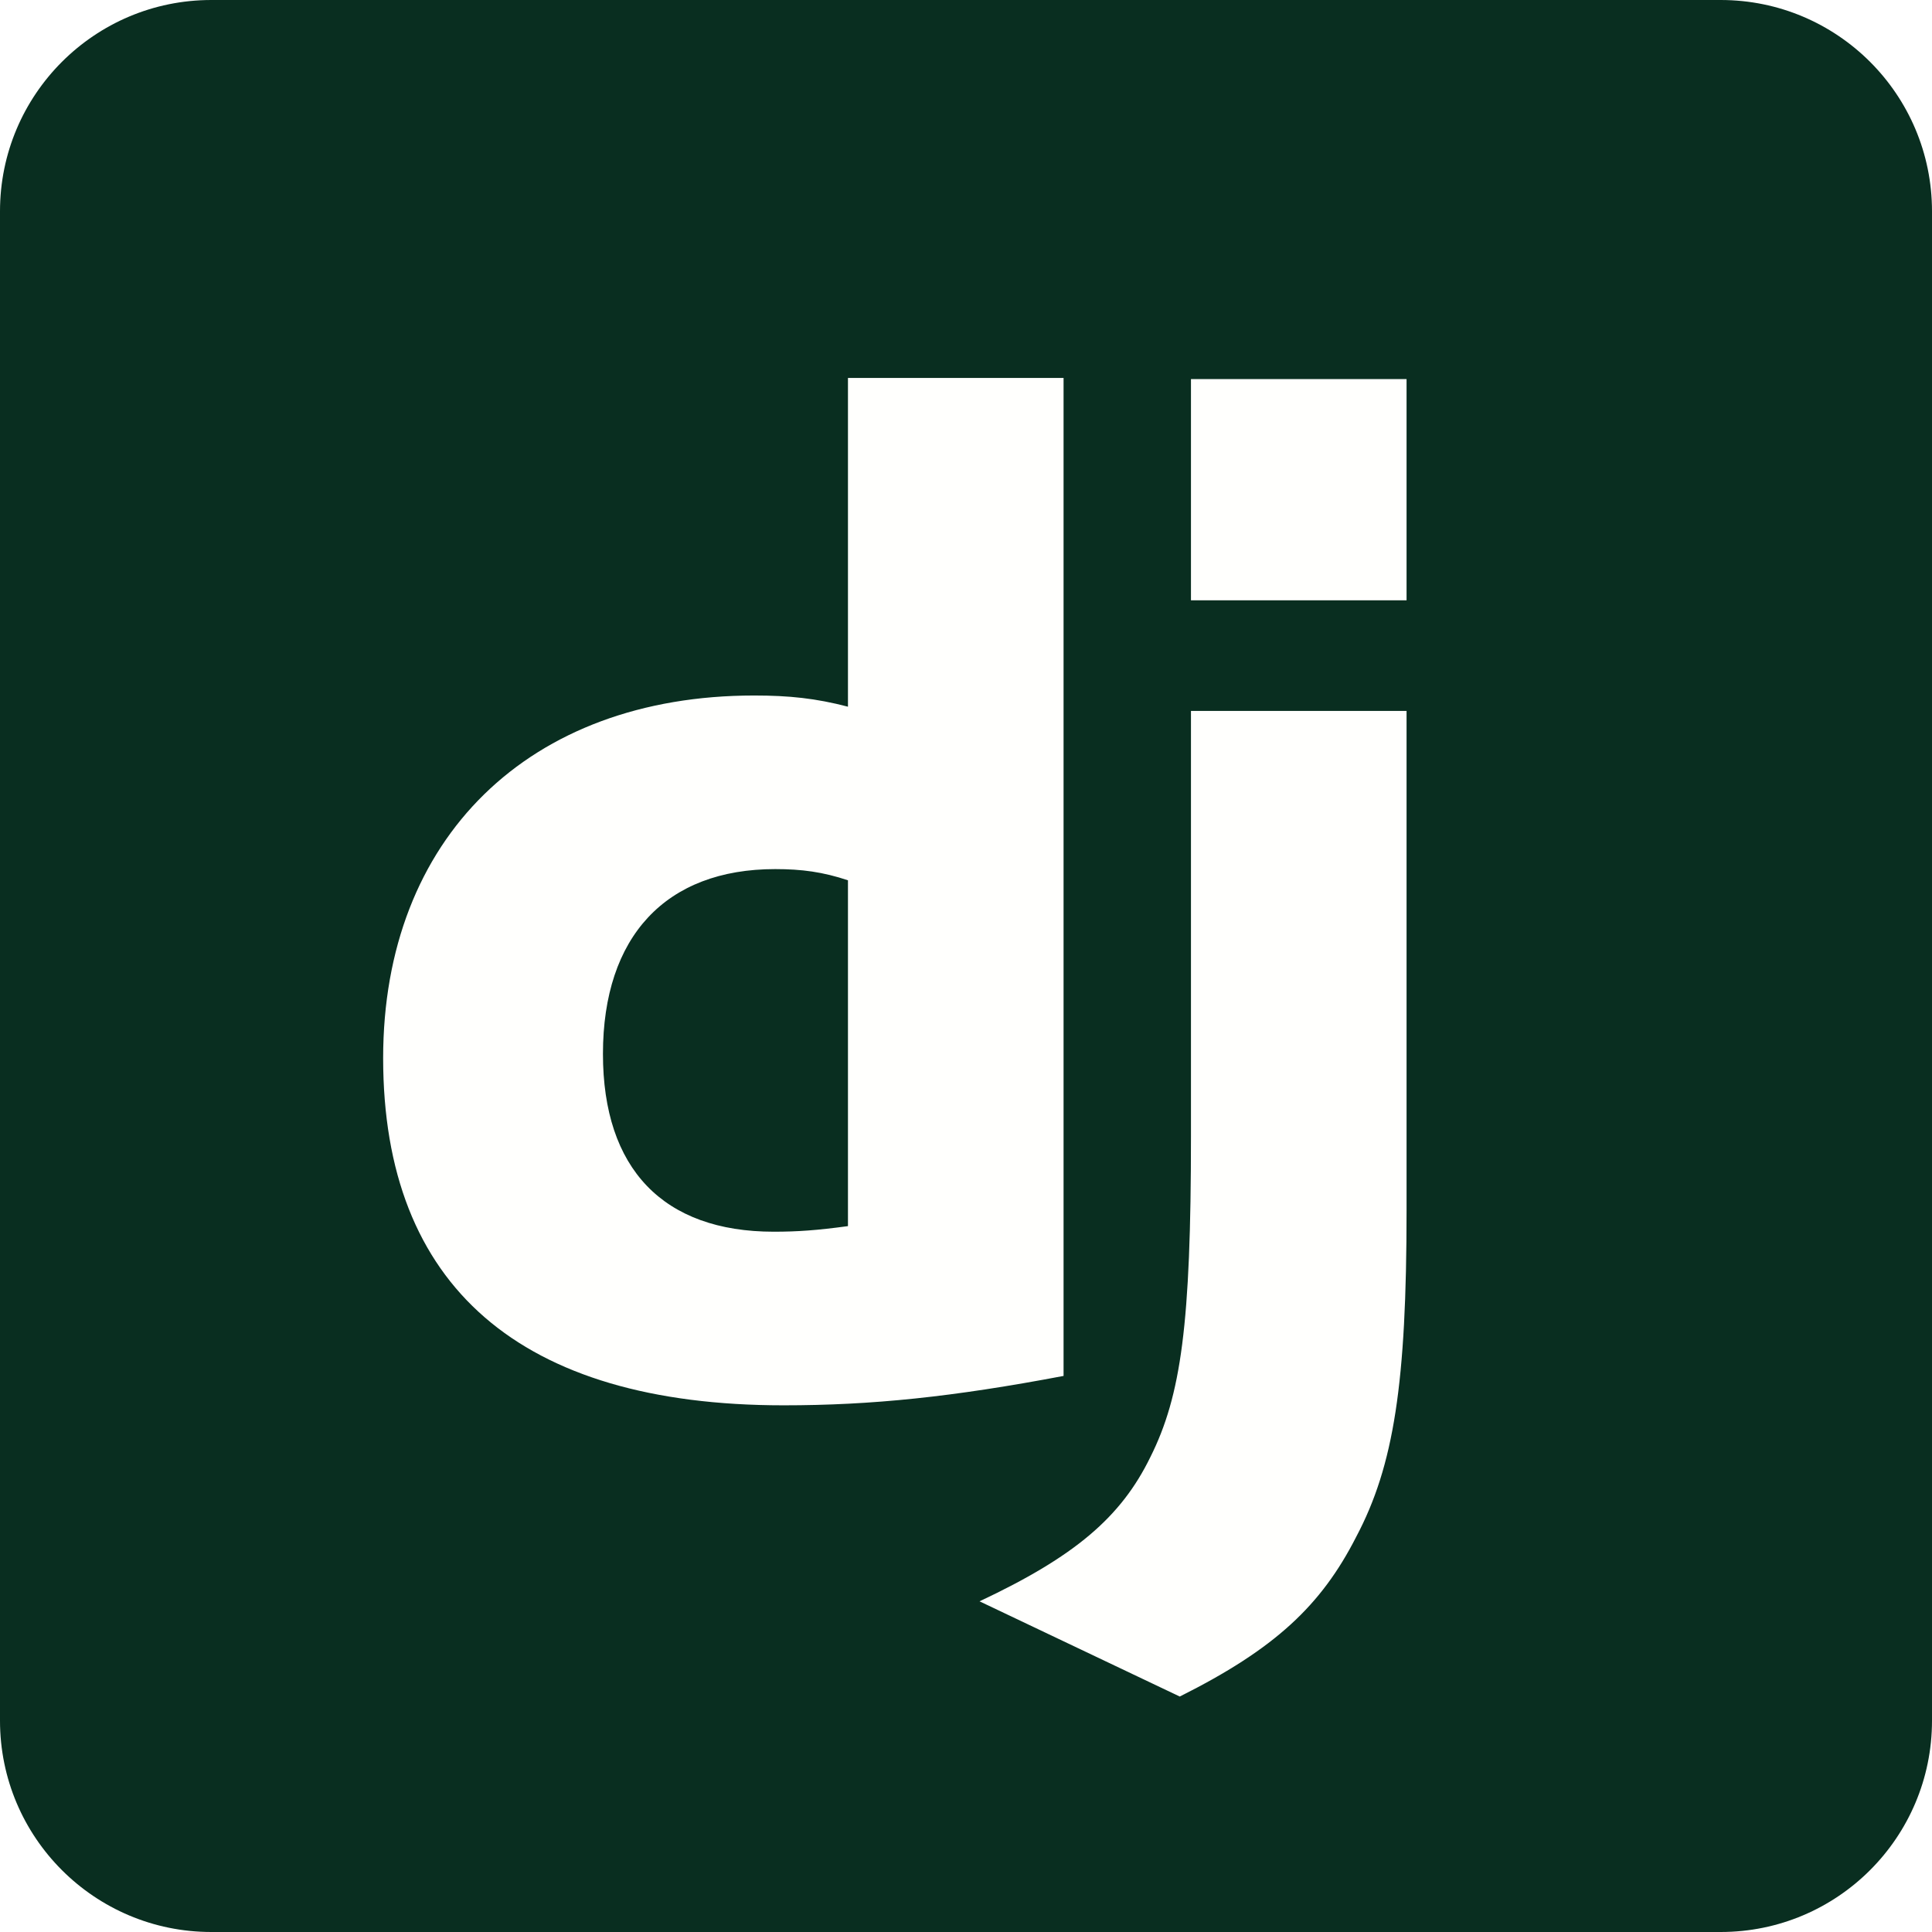
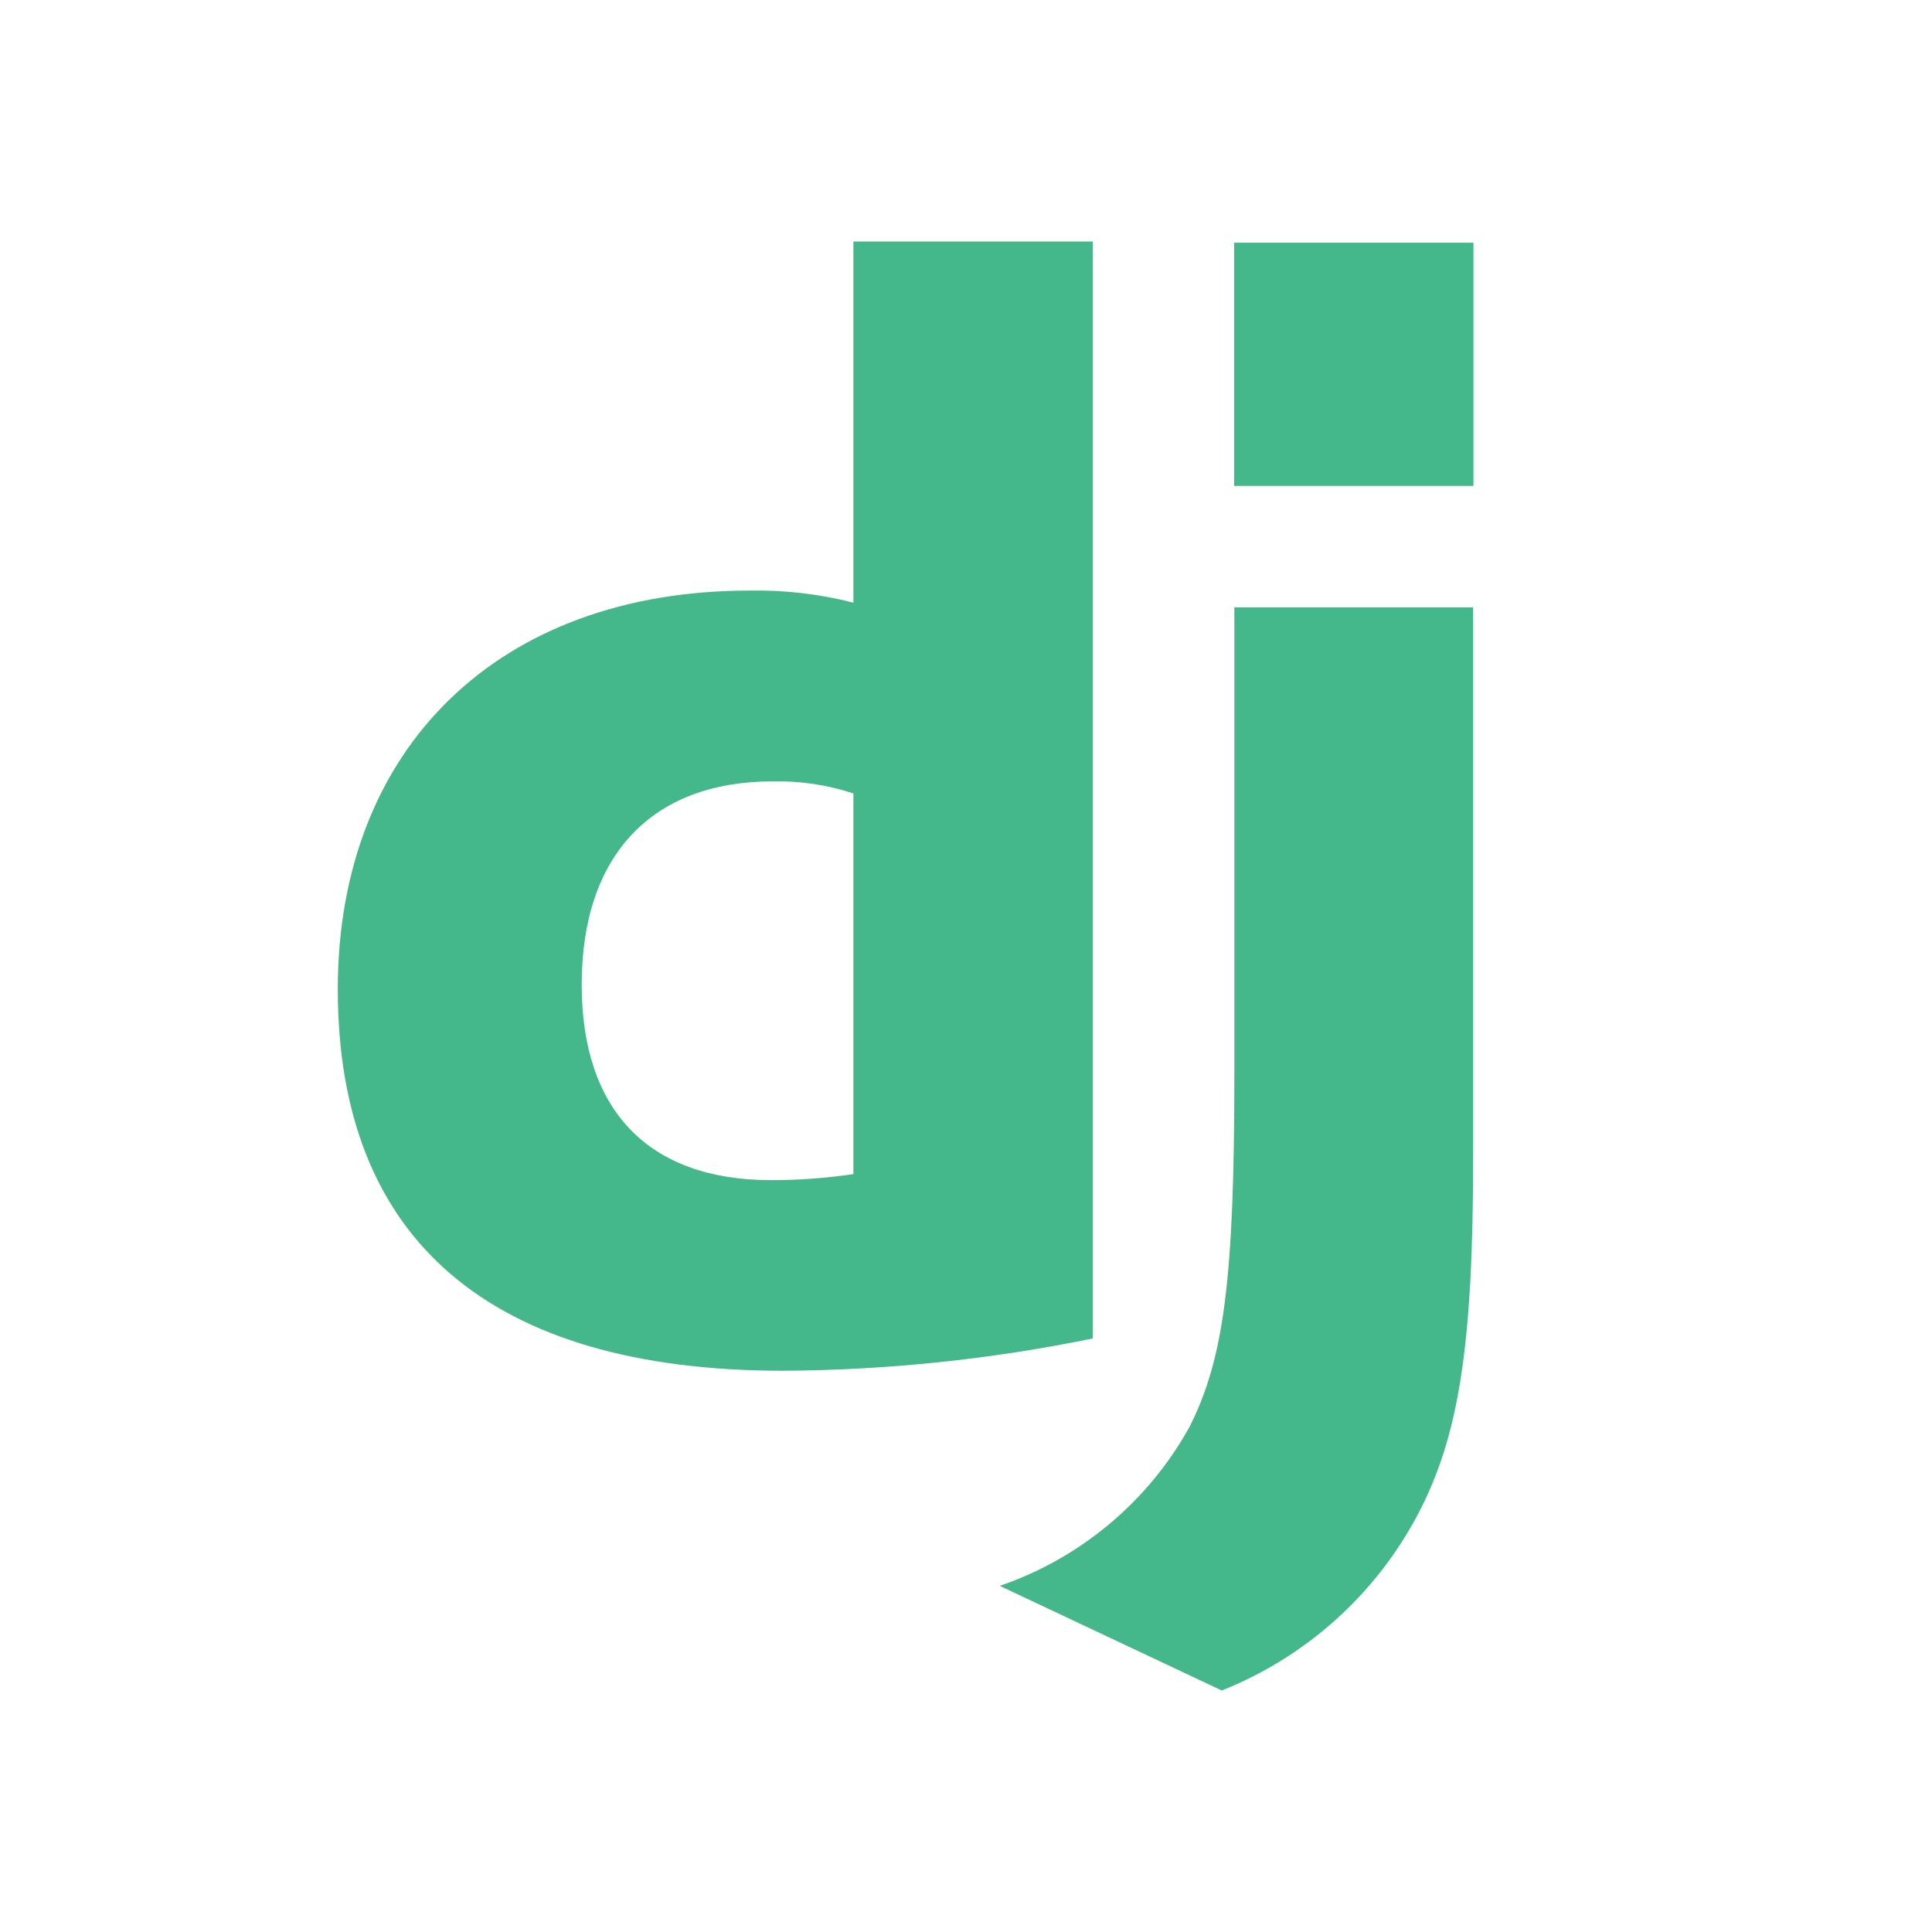
- <svg xmlns="http://www.w3.org/2000/svg" width="800px" height="800px" viewBox="0 0 256 256" version="1.1" preserveAspectRatio="xMidYMid">
-   <g>
-     <rect fill="#092E20" x="0" y="0" width="256" height="256" rx="28">
- 
- </rect>
-     <path d="M186.377,94.198 L186.377,160.424 C186.377,183.243 184.708,194.188 179.699,203.649 C175.06,212.741 168.938,218.491 156.324,224.799 L129.795,212.184 C142.41,206.248 148.532,201.055 152.427,193.075 C156.509,184.913 157.809,175.451 157.809,150.593 L157.809,94.198 L186.377,94.198 Z M140.928,50.079 L140.928,182.317 C126.273,185.099 115.513,186.212 103.826,186.212 C68.949,186.212 50.769,170.445 50.769,140.205 C50.769,111.079 70.063,92.158 99.93,92.158 C104.567,92.158 108.092,92.528 112.359,93.641 L112.359,50.079 L140.928,50.079 Z M102.713,115.16 C88.243,115.16 79.894,124.065 79.894,139.647 C79.894,154.861 87.872,163.208 102.528,163.208 C105.68,163.208 108.278,163.023 112.359,162.467 L112.359,116.643 C109.02,115.531 106.238,115.16 102.713,115.16 Z M186.377,50.231 L186.377,79.542 L157.809,79.542 L157.809,50.231 L186.377,50.231 Z" fill="#FFFFFD">
- 
- </path>
-   </g>
+ <svg xmlns="http://www.w3.org/2000/svg" width="800px" height="800px" viewBox="0 0 32 32">
+   <path d="M14.135,4H18.1V22.169a26.218,26.218,0,0,1-5.143.535c-4.842-.005-7.362-2.168-7.362-6.322,0-4,2.673-6.6,6.816-6.6a6.448,6.448,0,0,1,1.724.2V4Zm0,9.142a3.992,3.992,0,0,0-1.337-.2c-2,0-3.163,1.223-3.163,3.366,0,2.087,1.107,3.239,3.138,3.239a9.355,9.355,0,0,0,1.362-.1v-6.3Z" style="fill:#44b78b" />
+   <path d="M24.4,10.059v9.1c0,3.133-.235,4.639-.923,5.938A6.316,6.316,0,0,1,20.237,28l-3.678-1.733A5.708,5.708,0,0,0,19.7,23.638c.566-1.121.745-2.42.745-5.837V10.059Z" style="fill:#44b78b" />
+   <rect x="20.441" y="4.02" width="3.964" height="4.028" style="fill:#44b78b" />
</svg>
